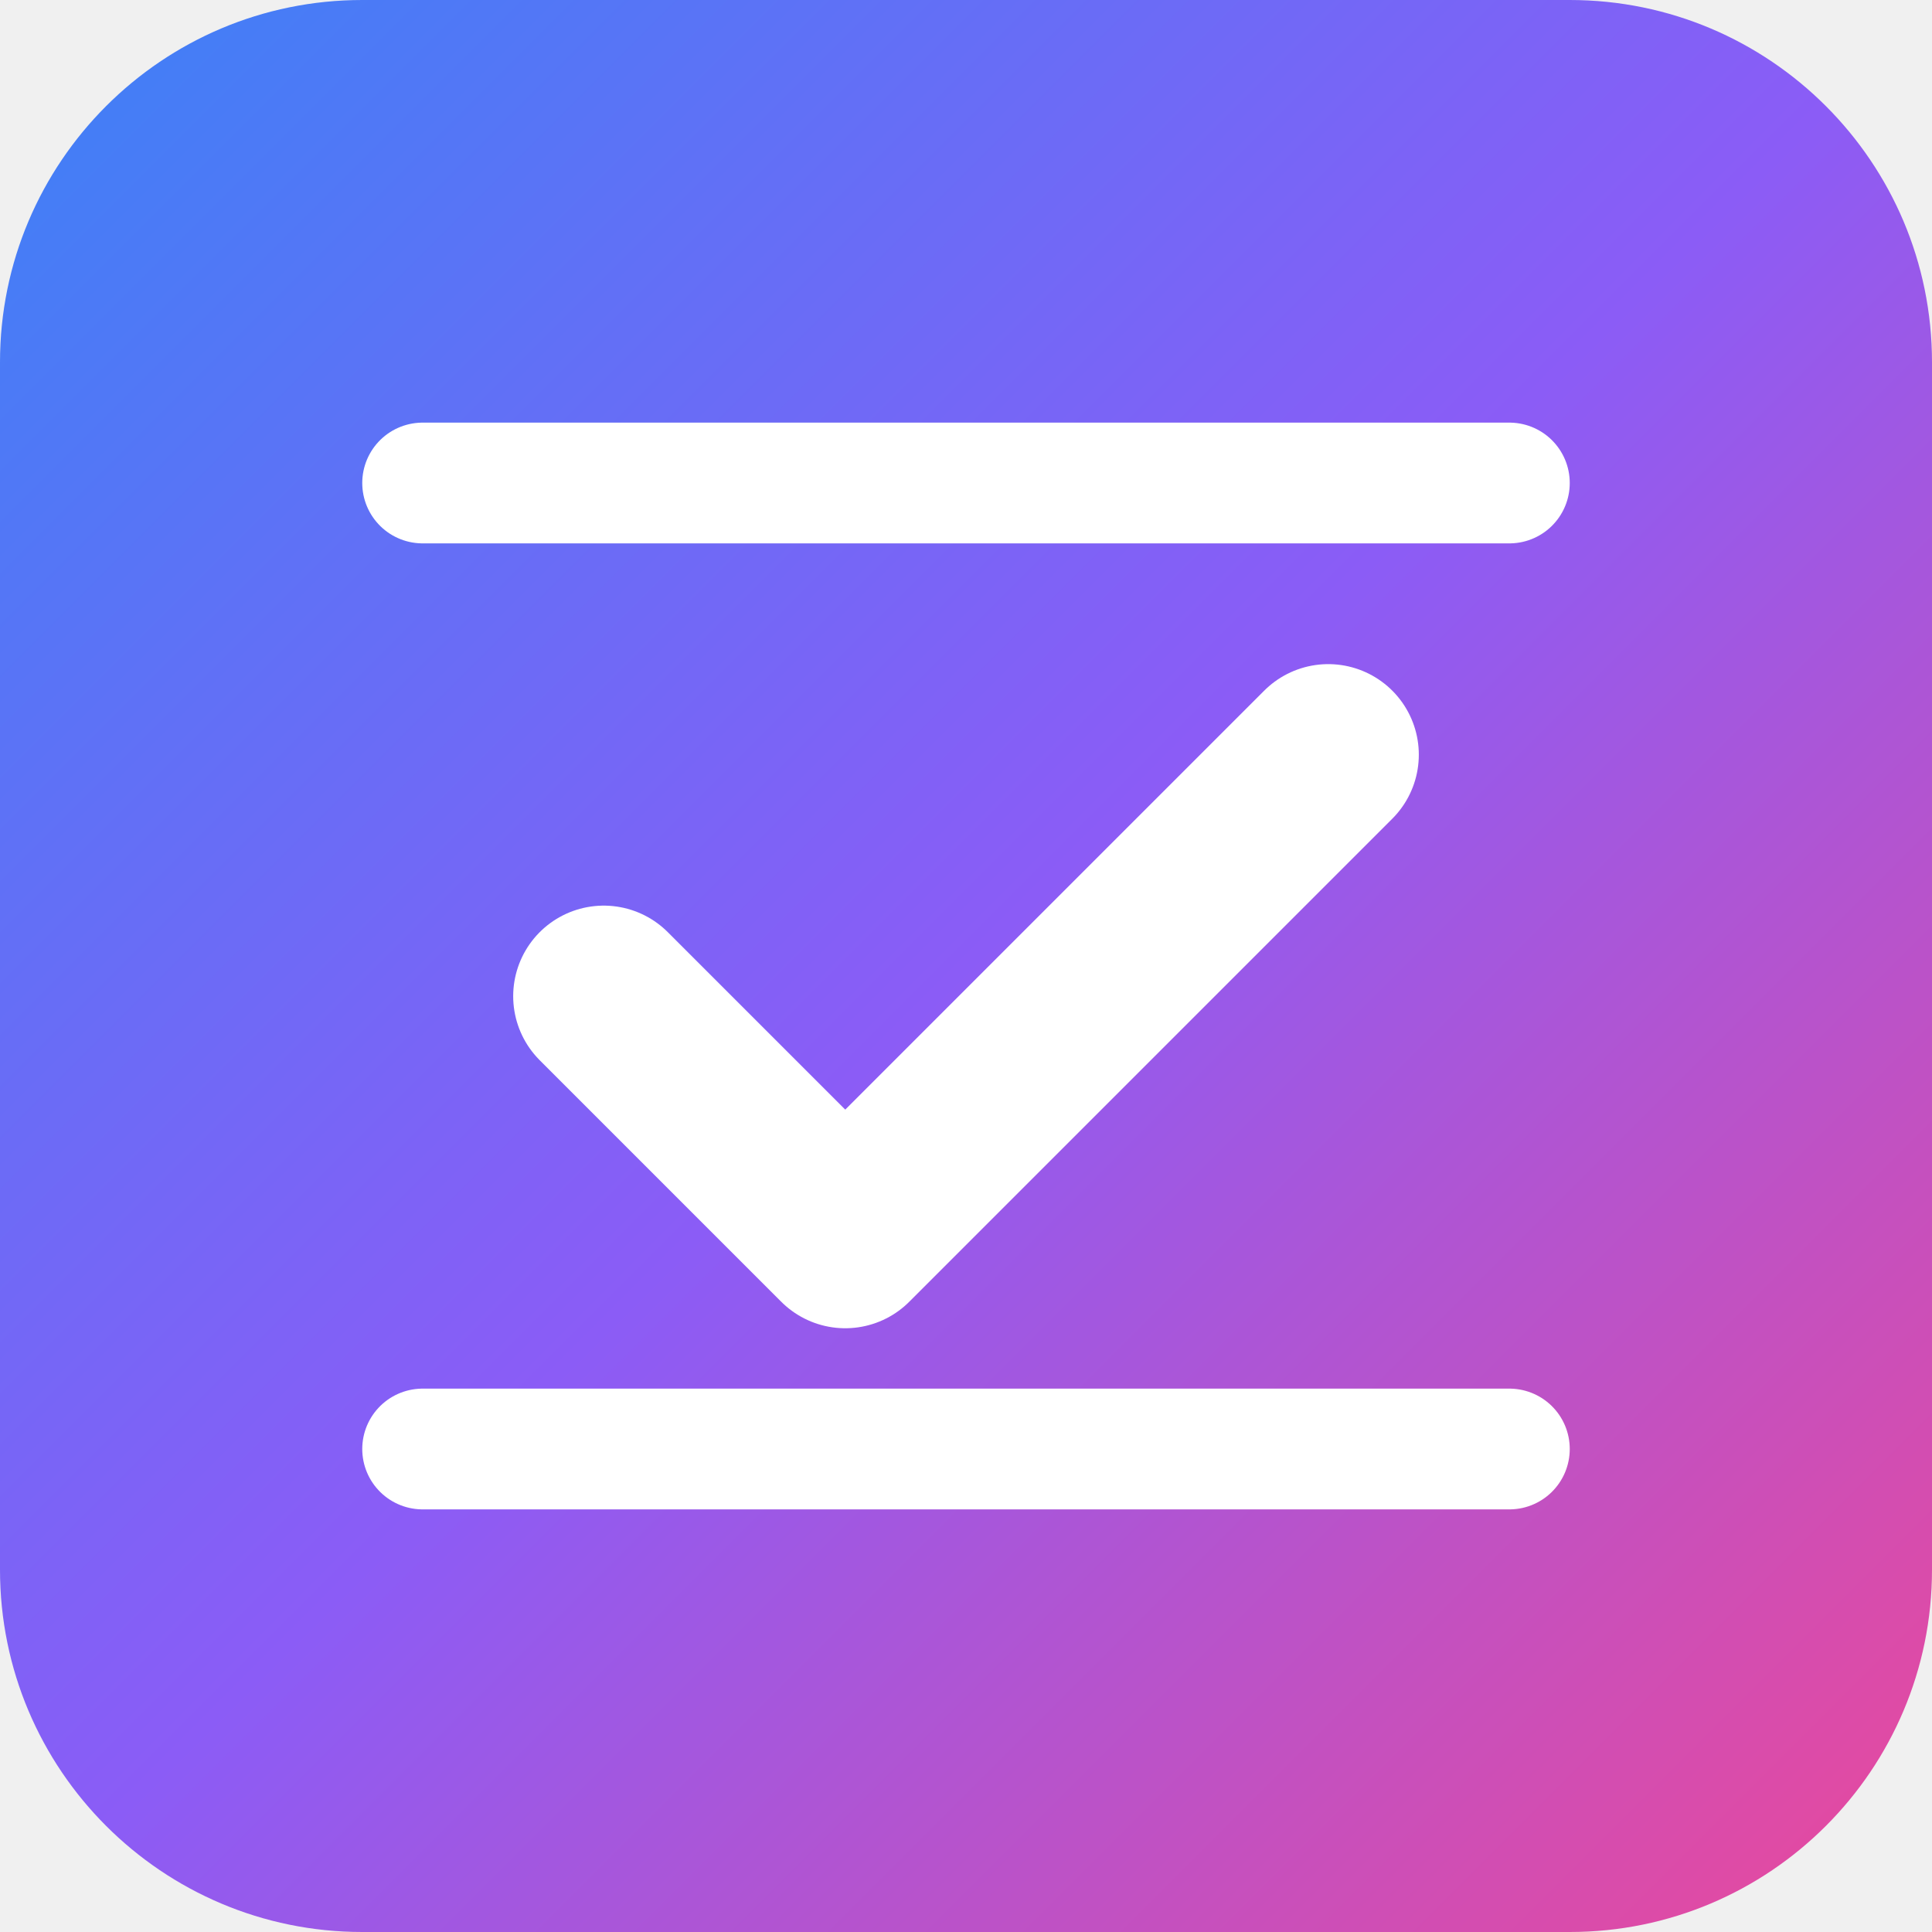
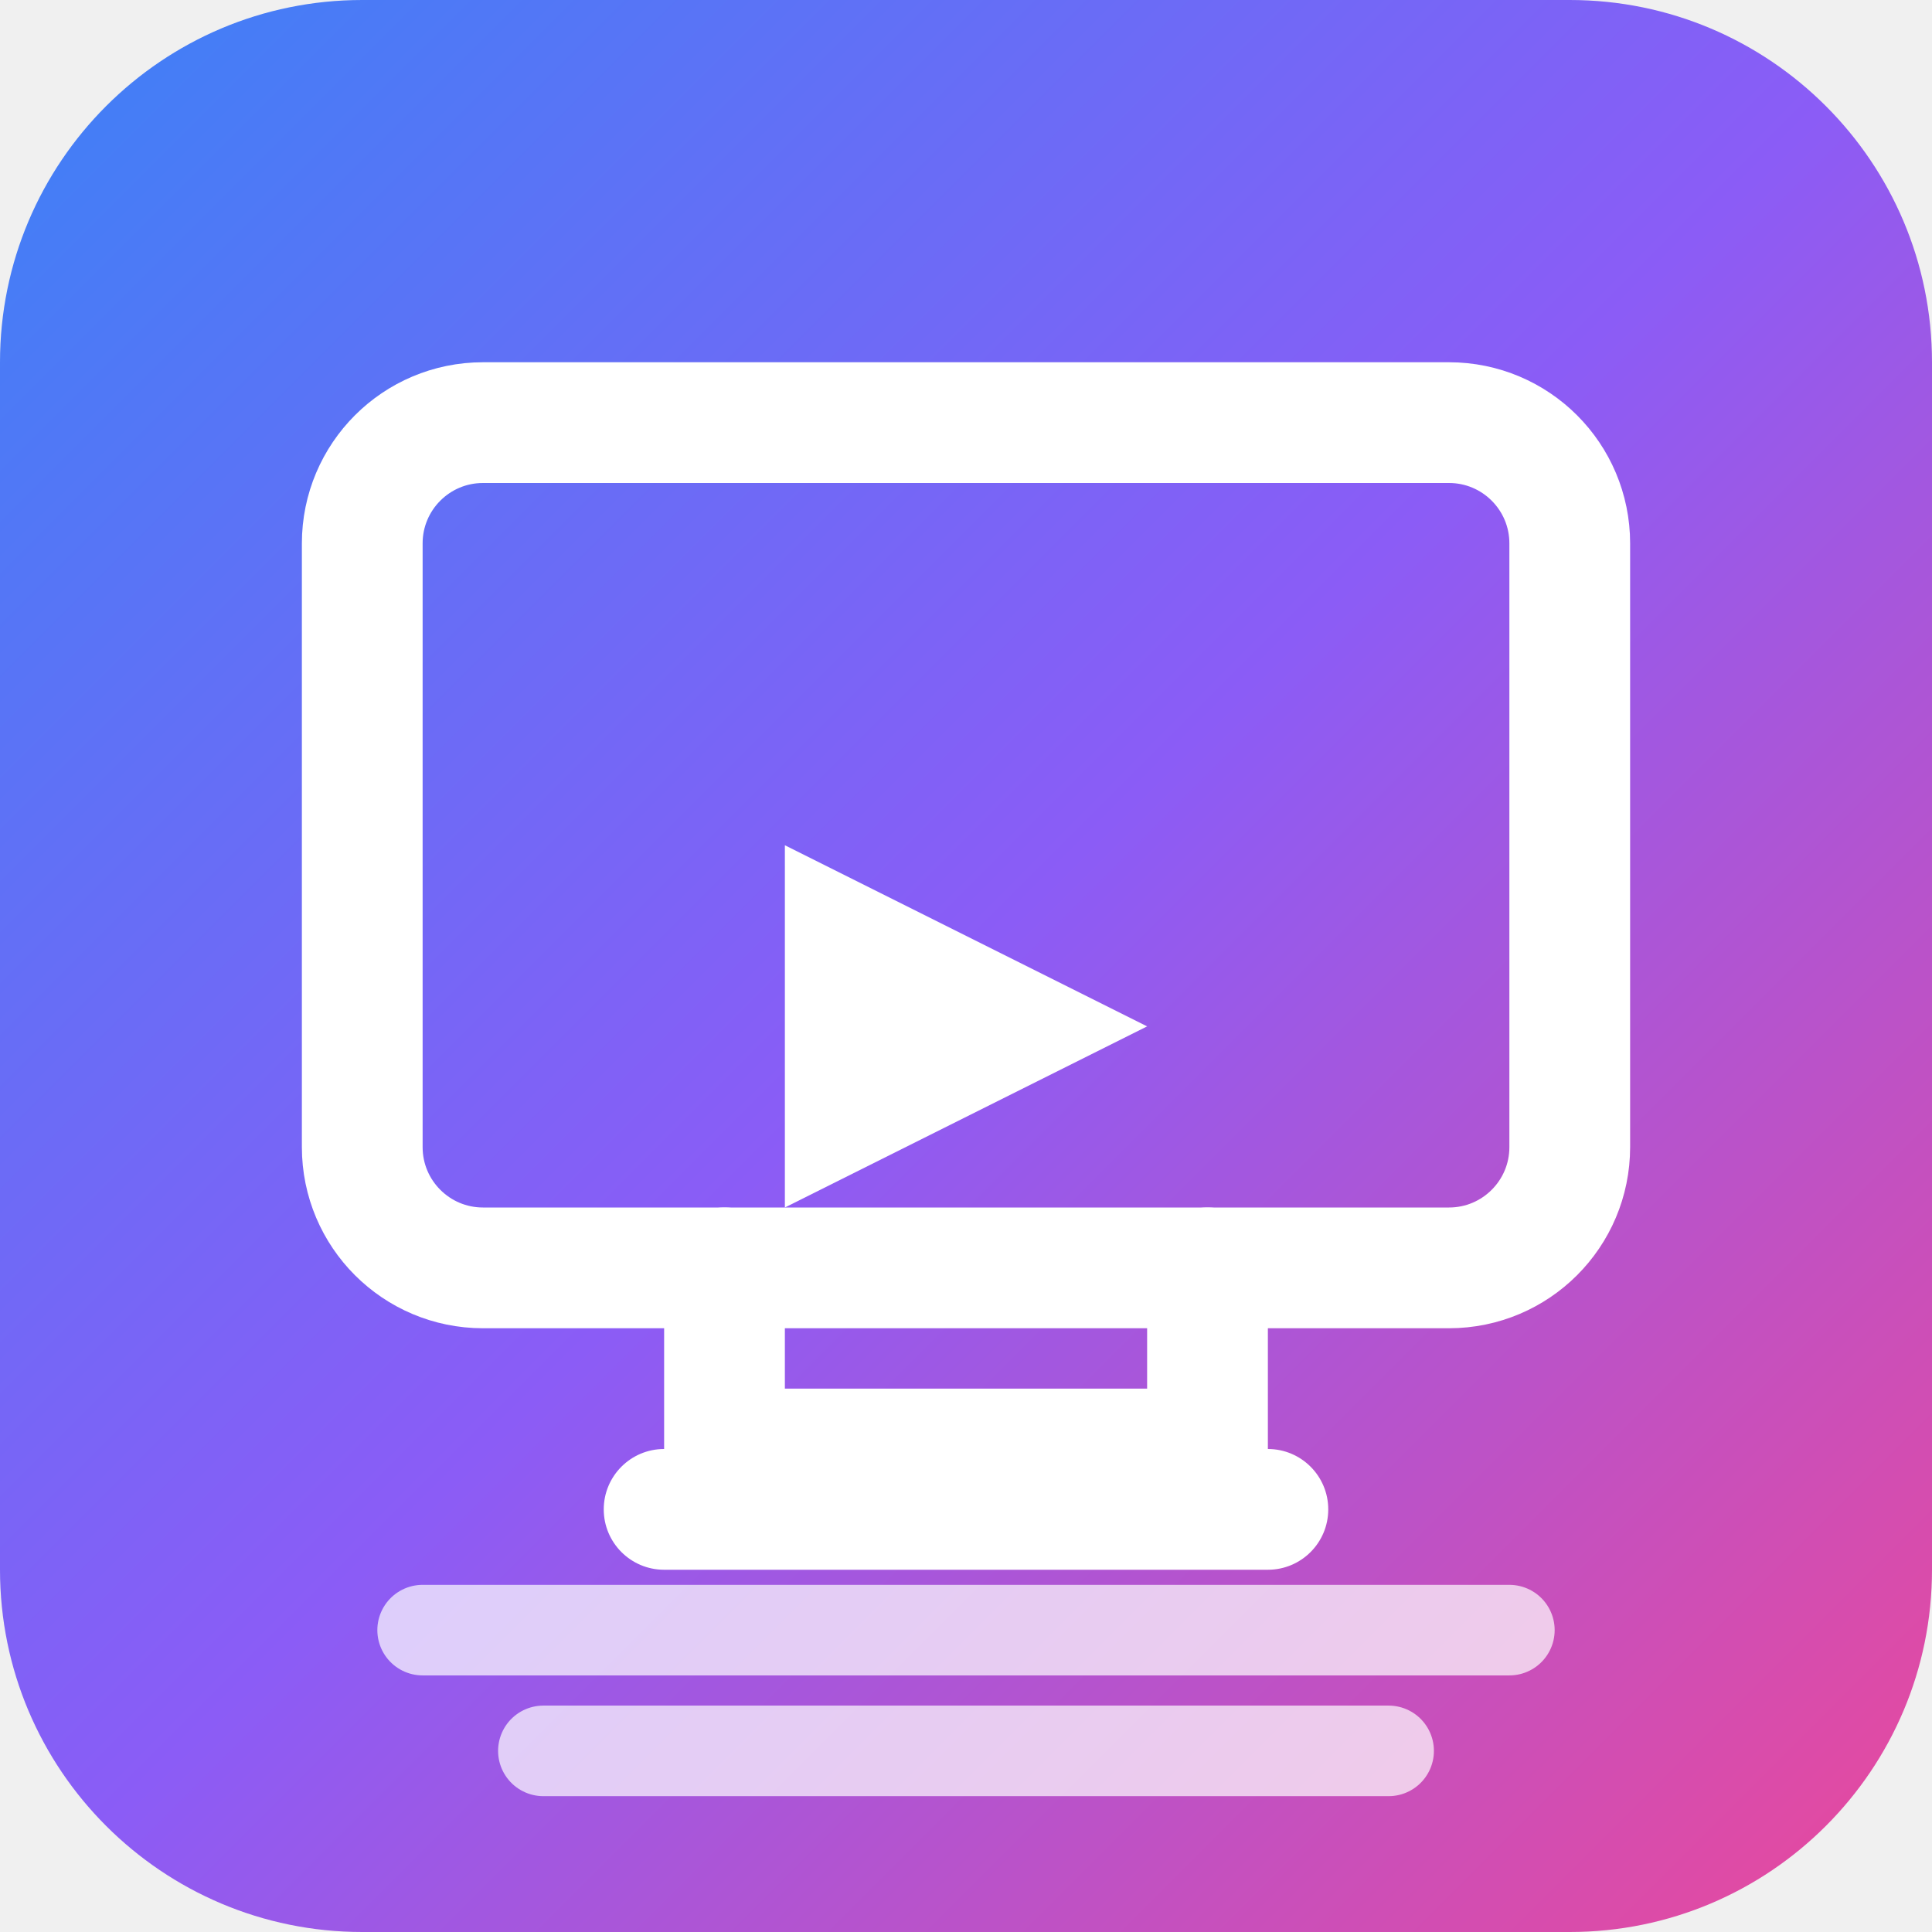
<svg xmlns="http://www.w3.org/2000/svg" width="32" height="32" viewBox="0 0 32 32" fill="none">
  <defs>
    <linearGradient id="gradient" x1="0%" y1="0%" x2="100%" y2="100%">
      <stop offset="0%" style="stop-color:#3b82f6;stop-opacity:1" />
      <stop offset="50%" style="stop-color:#8b5cf6;stop-opacity:1" />
      <stop offset="100%" style="stop-color:#ec4899;stop-opacity:1" />
    </linearGradient>
  </defs>
  <rect width="32" height="32" rx="6" fill="url(#gradient)" />
-   <path d="M10 16.5L14 20.5L22 12.5" stroke="white" stroke-width="3" stroke-linecap="round" stroke-linejoin="round" />
-   <path d="M7 8L25 8" stroke="white" stroke-width="2" stroke-linecap="round" />
-   <path d="M7 24L25 24" stroke="white" stroke-width="2" stroke-linecap="round" />
+   <rect x="6" y="7" width="20" height="14" rx="2" stroke="white" stroke-width="2" fill="none" />
+   <polygon points="13,14 19,17 13,20" fill="white" />
+   <path d="M12 21L12 24L20 24L20 21" stroke="white" stroke-width="2" stroke-linecap="round" />
+   <rect x="10" y="24" width="12" height="2" rx="1" fill="white" />
+   <line x1="7" y1="27" x2="25" y2="27" stroke="white" stroke-width="1.5" stroke-linecap="round" stroke-opacity="0.7" />
+   <line x1="9" y1="29" x2="23" y2="29" stroke="white" stroke-width="1.5" stroke-linecap="round" stroke-opacity="0.7" />
</svg>
